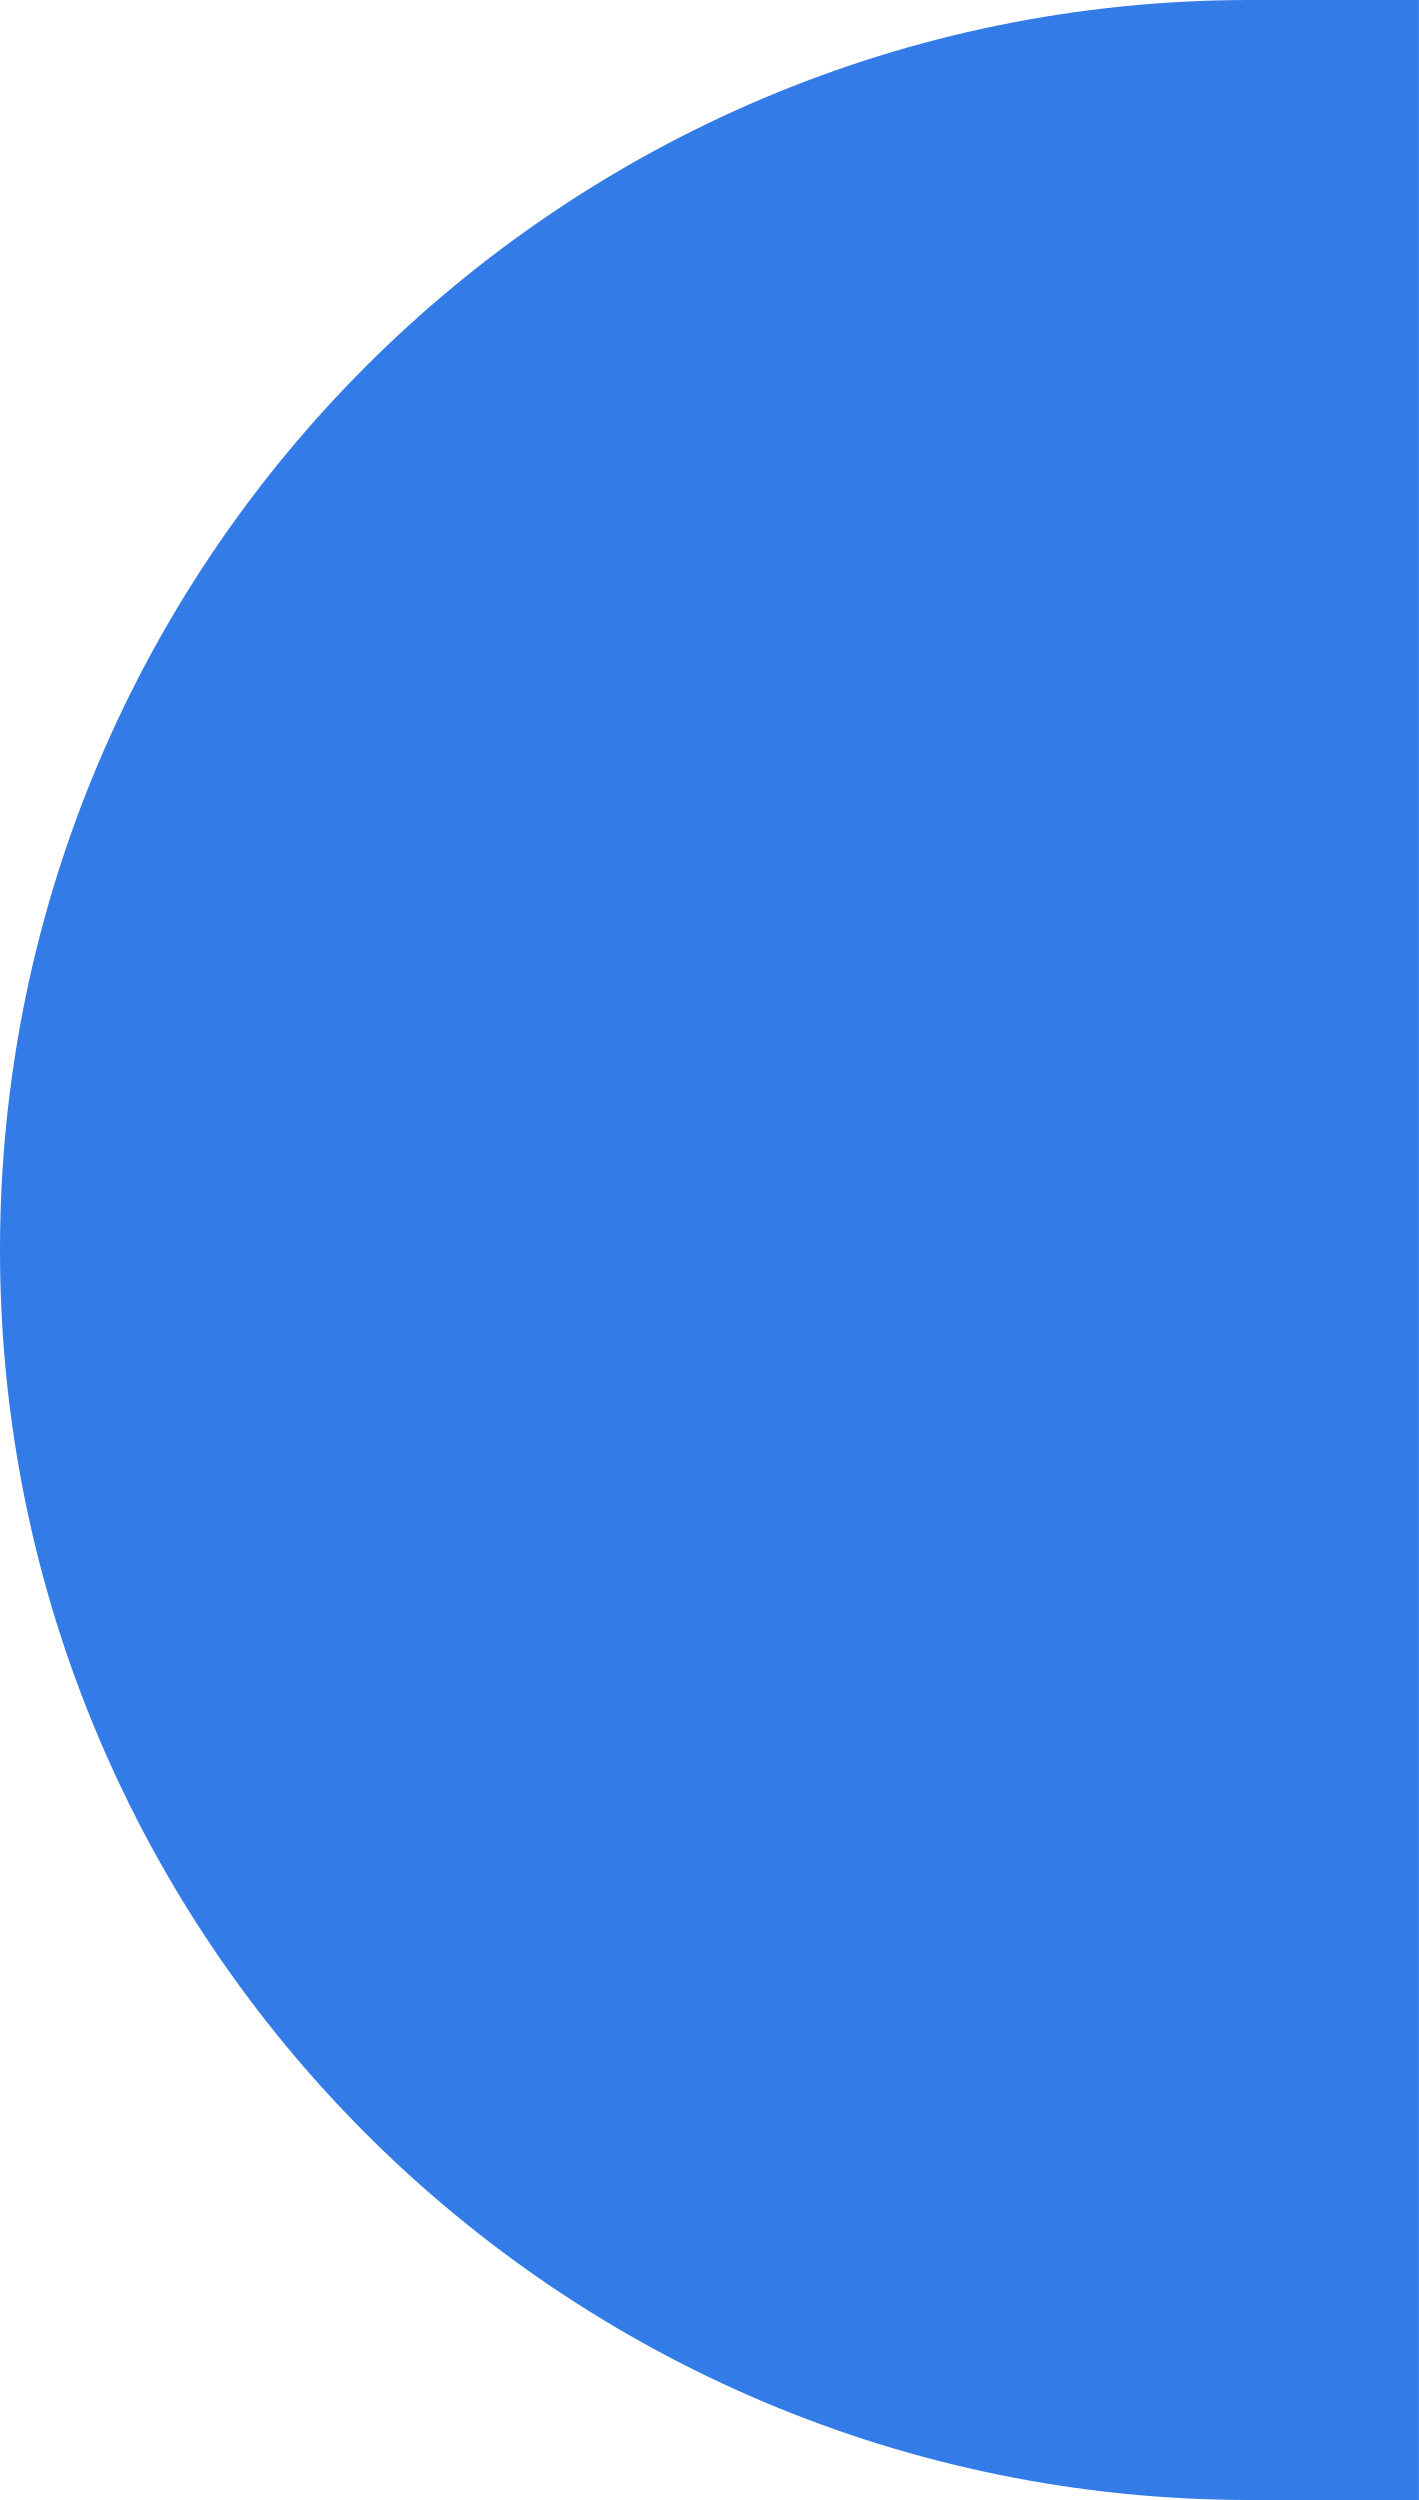
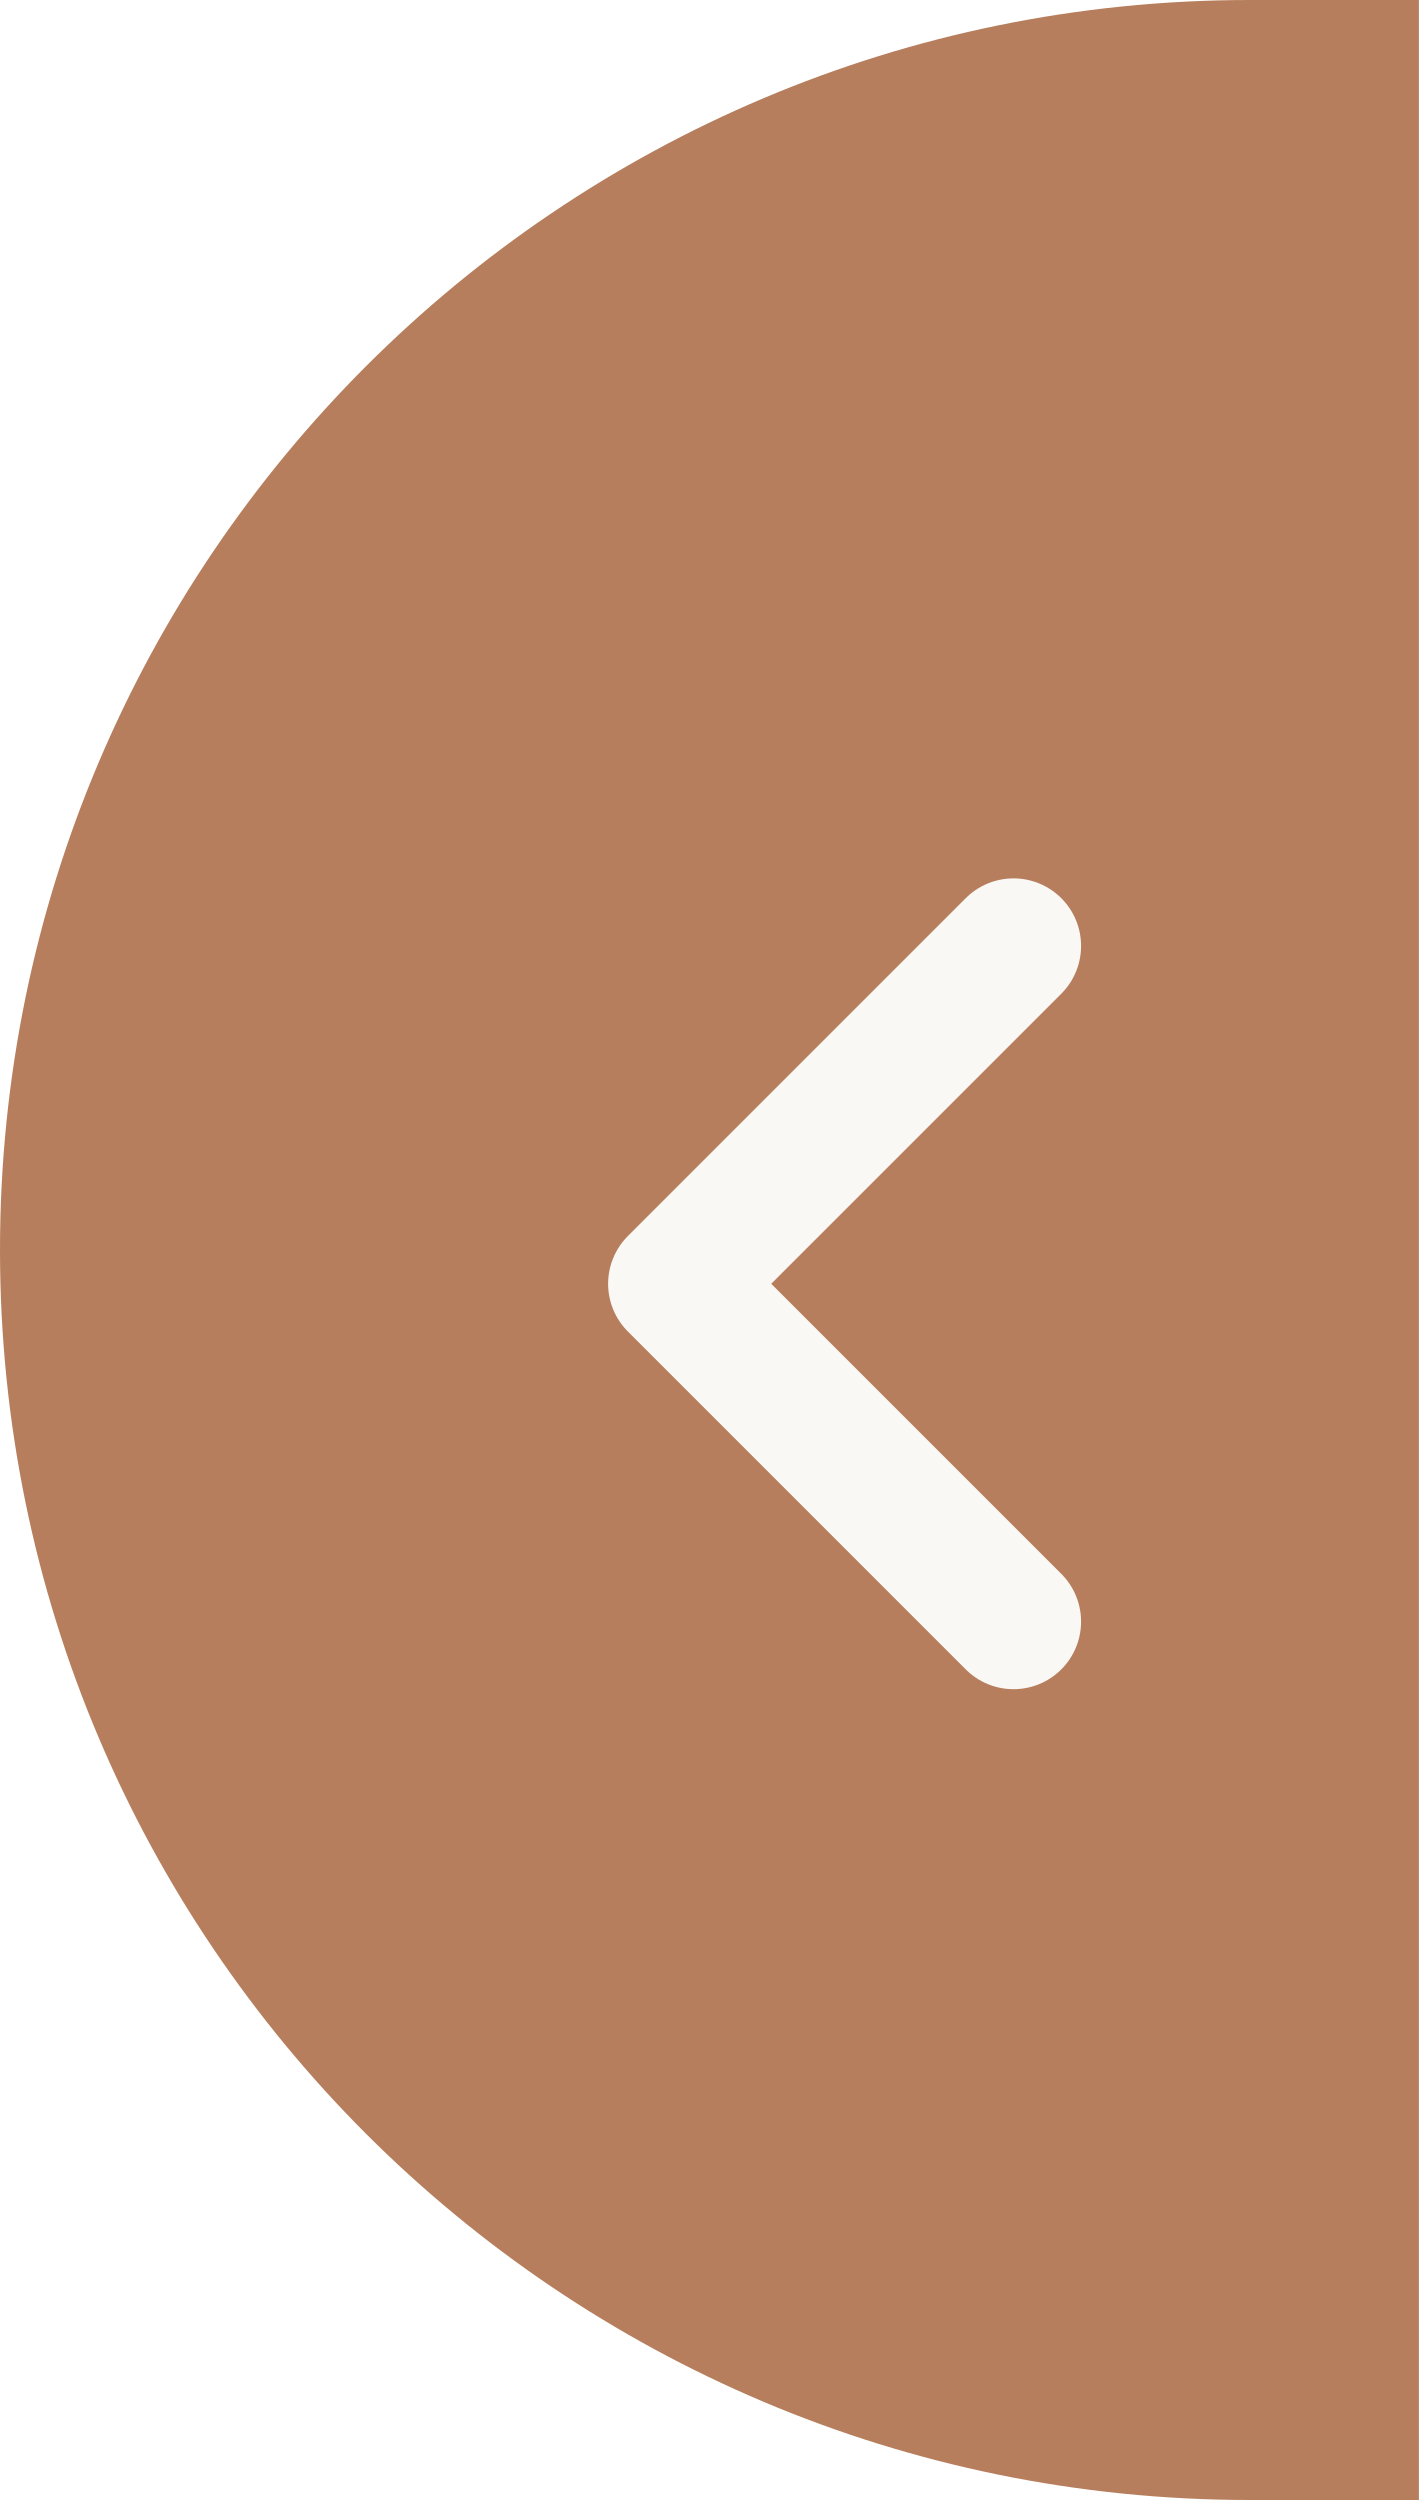
<svg xmlns="http://www.w3.org/2000/svg" width="21" height="37" viewBox="0 0 21 37" fill="none">
-   <g opacity="0.8">
-     <path d="M21 37L18.5 37C8.283 37 -3.0906e-06 28.717 -2.19738e-06 18.5C-1.30415e-06 8.283 8.283 -1.11178e-06 18.5 -2.18557e-07L21 0L21 37Z" fill="#005BE1" />
-   </g>
+   <path d="M21 37L18.5 37C8.283 37 -3.0906e-06 28.717 -2.19738e-06 18.5C-1.30415e-06 8.283 8.283 -1.11178e-06 18.5 -2.18557e-07L21 0L21 37Z" fill="#B67E5C" />
+   <path d="M15 14L10 19L15 24" stroke="#FAF8F5" stroke-width="2" stroke-linecap="round" stroke-linejoin="round" />
</svg>
